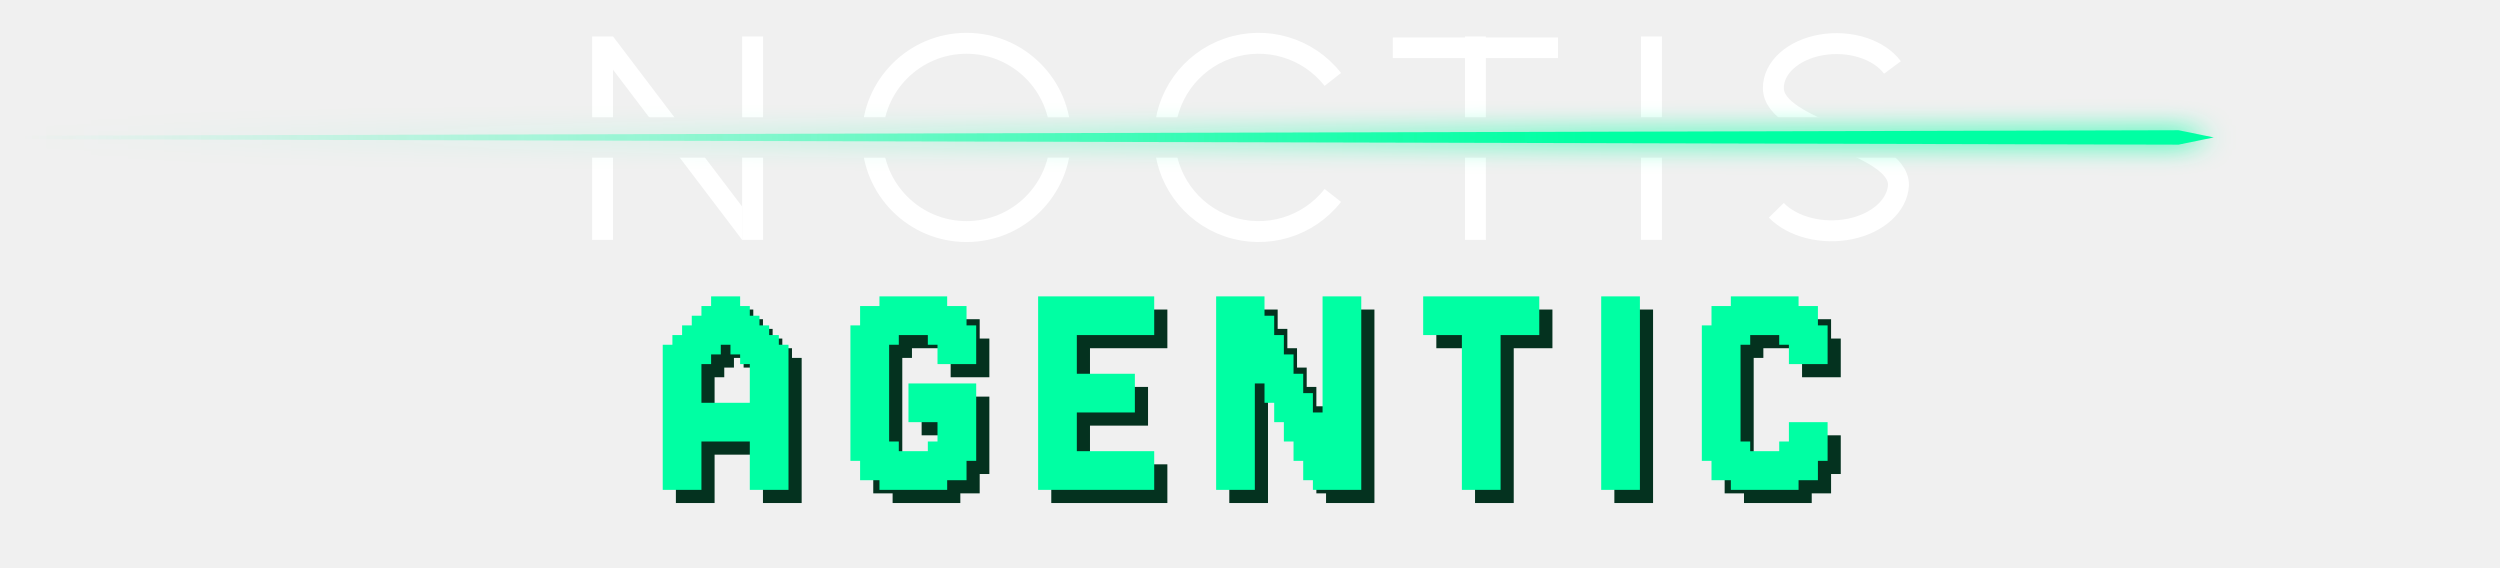
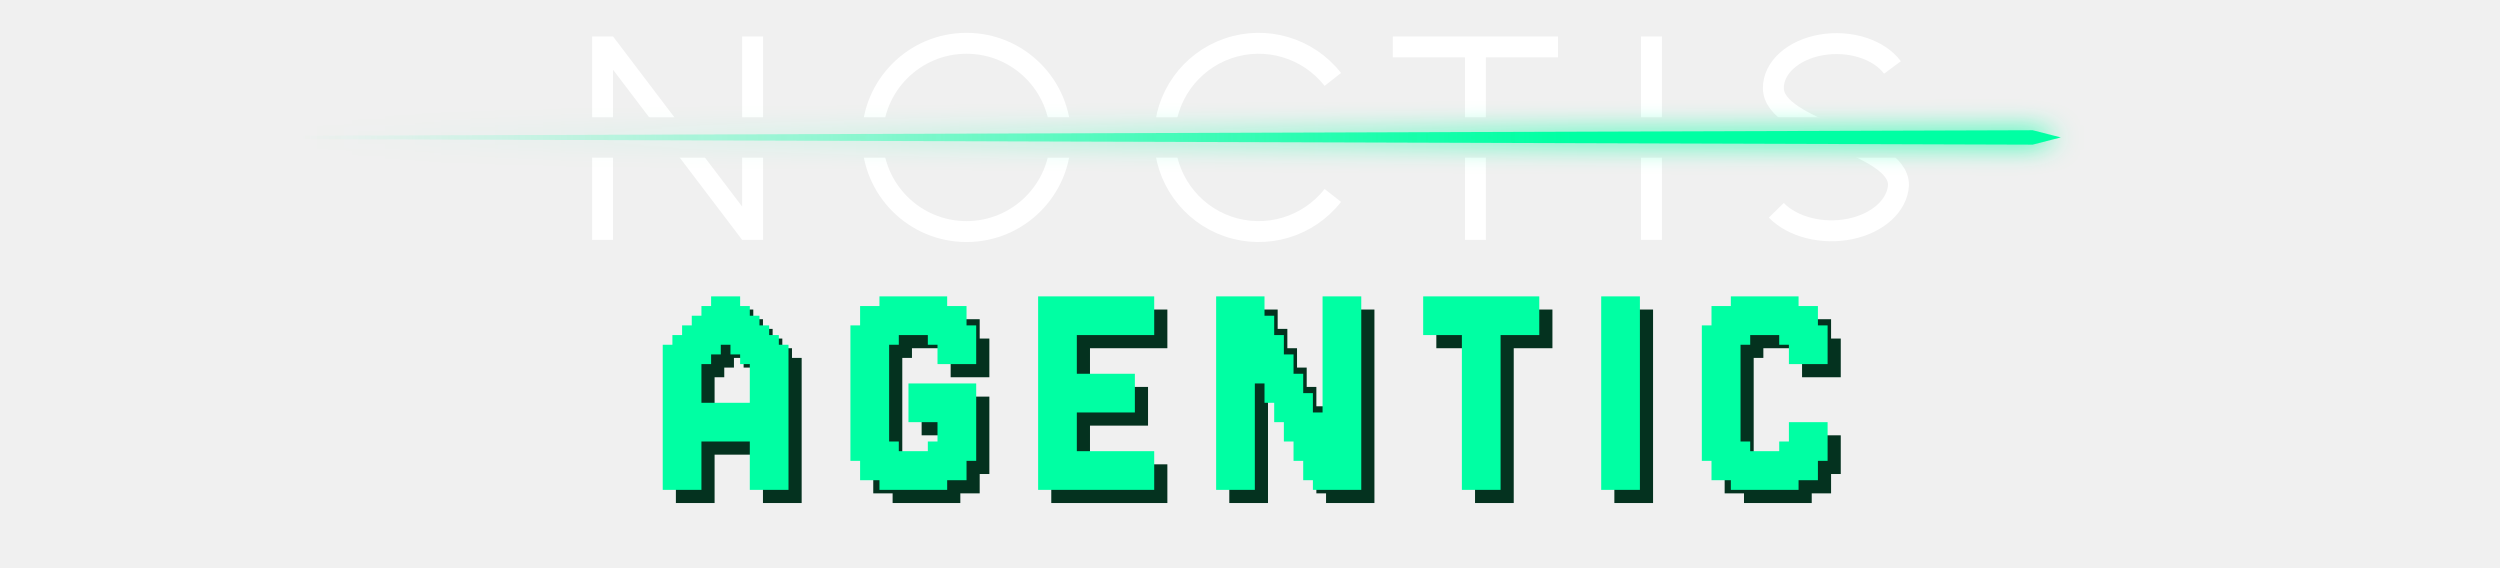
<svg xmlns="http://www.w3.org/2000/svg" width="1520" height="345" viewBox="40 120 1520 345">
  <defs>
    <mask id="cut-w" maskUnits="userSpaceOnUse" x="-600" y="-60" width="2400" height="280">
      <rect x="-600" y="-60" width="2400" height="280" fill="#fff" />
      <rect x="-600" y="60.5" width="2400" height="28" fill="#000" />
    </mask>
    <clipPath id="nc-w">
      <rect x="142.5" y="4.5" width="89.5" height="141" />
    </clipPath>
    <linearGradient id="sg-s" gradientUnits="objectBoundingBox" x1="0" x2="1" y1="0" y2="0">
      <stop offset="0" stop-color="#00FFA3" stop-opacity="0" />
      <stop offset="0.3" stop-color="#00FFA3" stop-opacity="0.35" />
      <stop offset="0.72" stop-color="#00FFA3" stop-opacity="1" />
      <stop offset="1" stop-color="#00FFA3" stop-opacity="1" />
    </linearGradient>
  </defs>
  <g transform="translate(287.72 138.21) scale(0.87719)">
    <g mask="url(#cut-w)" fill="#FFFFFF">
-       <rect x="128" y="4.5" width="14.5" height="141" />
-       <rect x="232" y="4.5" width="14.5" height="141" />
-       <polygon clip-path="url(#nc-w)" points="125,4.5 142.5,4.5 249.5,145.5 232,145.5" />
-       <rect x="683" y="5.2" width="114.5" height="14.3" />
-       <rect x="733" y="4.5" width="14.5" height="141" />
+       <path d="M128,4.5H142.5L232,122.44V4.5H246.5V145.5H232L142.5,27.56V145.5H128Z" />
+       <path d="M683,4.5H797.5V19H747.5V145.5H733V19H683Z" />
      <rect x="855" y="4.5" width="14.5" height="141" />
      <g fill="none" stroke="#FFFFFF" stroke-width="14.5">
        <circle cx="387.5" cy="74.5" r="65.25" />
        <path d="M641.4,34.3 A65.25,65.25 0 1 0 641.4,114.7" />
        <path d="M1029.3,26 A43.75,30.75 0 0 0 946.75,40.25 C946.75,70 1033.5,78 1033.5,107.5 A46.5,33 0 0 1 948.8,125" />
      </g>
    </g>
    <filter id="gl-s" x="-10%" y="-400%" width="120%" height="900%">
      <feGaussianBlur stdDeviation="9" />
      <feMerge>
        <feMergeNode />
        <feMergeNode in="SourceGraphic" />
      </feMerge>
    </filter>
-     <polygon fill="url(#sg-s)" filter="url(#gl-s)" points="-273,73.3 1227.6,69.5 1252,74.5 1227.6,79.5 -273,75.7" />
+     <polygon fill="url(#sg-s)" filter="url(#gl-s)" points="-72.5,73.3 1126.5,69.5 1146,74.5 1126.5,79.5 -72.5,75.7" />
  </g>
  <path d="M474.47 349.37L474.47 372.90L503.88 372.90L503.88 349.37L498 349.37L498 343.49L492.12 343.49L492.12 337.61L486.24 337.61L486.24 343.49L480.35 343.49L480.35 349.37L474.47 349.37ZM503.88 425.84L503.88 396.43L474.47 396.43L474.47 425.84L450.94 425.84L450.94 337.61L456.82 337.61L456.82 331.72L462.71 331.72L462.71 325.84L468.59 325.84L468.59 319.96L474.47 319.96L474.47 314.08L480.35 314.08L480.35 308.20L498 308.20L498 314.08L503.88 314.08L503.88 319.96L509.76 319.96L509.76 325.84L515.65 325.84L515.65 331.72L521.53 331.72L521.53 337.61L527.41 337.61L527.41 425.84L503.88 425.84ZM594.47 396.43L594.47 402.31L612.12 402.31L612.12 396.43L618.00 396.43L618.00 384.67L600.35 384.67L600.35 361.14L641.53 361.14L641.53 408.20L635.65 408.20L635.65 419.96L623.88 419.96L623.88 425.84L582.71 425.84L582.71 419.96L570.94 419.96L570.94 408.20L565.06 408.20L565.06 325.84L570.94 325.84L570.94 314.08L582.71 314.08L582.71 308.20L623.88 308.20L623.88 314.08L635.65 314.08L635.65 325.84L641.53 325.84L641.53 349.37L618.00 349.37L618.00 337.61L612.12 337.61L612.12 331.72L594.47 331.72L594.47 337.61L588.59 337.61L588.59 396.43L594.47 396.43ZM702.71 378.78L702.71 402.31L749.76 402.31L749.76 425.84L679.18 425.84L679.18 308.20L749.76 308.20L749.76 331.72L702.71 331.72L702.71 355.25L738.00 355.25L738.00 378.78L702.71 378.78ZM834.47 408.20L834.47 396.43L828.59 396.43L828.59 384.67L822.71 384.67L822.71 372.90L816.82 372.90L816.82 361.14L810.94 361.14L810.94 425.84L787.41 425.84L787.41 308.20L816.82 308.20L816.82 319.96L822.71 319.96L822.71 331.72L828.59 331.72L828.59 343.49L834.47 343.49L834.47 355.25L840.35 355.25L840.35 367.02L846.24 367.02L846.24 378.78L852.12 378.78L852.12 308.20L875.65 308.20L875.65 425.84L846.24 425.84L846.24 419.96L840.35 419.96L840.35 408.20L834.47 408.20ZM913.29 331.72L913.29 308.20L983.88 308.20L983.88 331.72L960.35 331.72L960.35 425.84L936.82 425.84L936.82 331.72L913.29 331.72ZM1021.53 425.84L1021.53 308.20L1045.06 308.20L1045.06 425.84L1021.53 425.84ZM1112.12 396.43L1112.12 402.31L1129.76 402.31L1129.76 396.43L1135.65 396.43L1135.65 384.67L1159.18 384.67L1159.18 408.20L1153.29 408.20L1153.29 419.96L1141.53 419.96L1141.53 425.84L1100.35 425.84L1100.35 419.96L1088.59 419.96L1088.59 408.20L1082.71 408.20L1082.71 325.84L1088.59 325.84L1088.59 314.08L1100.35 314.08L1100.35 308.20L1141.53 308.20L1141.53 314.08L1153.29 314.08L1153.29 325.84L1159.18 325.84L1159.18 349.37L1135.65 349.37L1135.65 337.61L1129.76 337.61L1129.76 331.72L1112.12 331.72L1112.12 337.61L1106.24 337.61L1106.24 396.43L1112.12 396.43Z" fill="#04321F" />
  <path d="M466.47 341.37L466.47 364.90L495.88 364.90L495.88 341.37L490 341.37L490 335.49L484.12 335.49L484.12 329.61L478.24 329.61L478.24 335.49L472.35 335.49L472.35 341.37L466.47 341.37ZM495.88 417.84L495.88 388.43L466.47 388.43L466.47 417.84L442.94 417.84L442.94 329.61L448.82 329.61L448.82 323.72L454.71 323.72L454.71 317.84L460.59 317.84L460.59 311.96L466.47 311.96L466.47 306.08L472.35 306.08L472.35 300.20L490 300.20L490 306.08L495.88 306.08L495.88 311.96L501.76 311.96L501.76 317.84L507.65 317.84L507.65 323.72L513.53 323.72L513.53 329.61L519.41 329.61L519.41 417.84L495.88 417.84ZM586.47 388.43L586.47 394.31L604.12 394.31L604.12 388.43L610.00 388.43L610.00 376.67L592.35 376.67L592.35 353.14L633.53 353.14L633.53 400.20L627.65 400.20L627.65 411.96L615.88 411.96L615.88 417.84L574.71 417.84L574.71 411.96L562.94 411.96L562.94 400.20L557.06 400.20L557.06 317.84L562.94 317.84L562.94 306.08L574.71 306.08L574.71 300.20L615.88 300.20L615.88 306.08L627.65 306.08L627.65 317.84L633.53 317.84L633.53 341.37L610.00 341.37L610.00 329.61L604.12 329.61L604.12 323.72L586.47 323.72L586.47 329.61L580.59 329.61L580.59 388.43L586.47 388.43ZM694.71 370.78L694.71 394.31L741.76 394.31L741.76 417.84L671.18 417.84L671.18 300.20L741.76 300.20L741.76 323.72L694.71 323.72L694.71 347.25L730.00 347.25L730.00 370.78L694.71 370.78ZM826.47 400.20L826.47 388.43L820.59 388.43L820.59 376.67L814.71 376.67L814.71 364.90L808.82 364.90L808.82 353.14L802.94 353.14L802.94 417.84L779.41 417.84L779.41 300.20L808.82 300.20L808.82 311.96L814.71 311.96L814.71 323.72L820.59 323.72L820.59 335.49L826.47 335.49L826.47 347.25L832.35 347.25L832.35 359.02L838.24 359.02L838.24 370.78L844.12 370.78L844.12 300.20L867.65 300.20L867.65 417.84L838.24 417.84L838.24 411.96L832.35 411.96L832.35 400.20L826.47 400.20ZM905.29 323.72L905.29 300.20L975.88 300.20L975.88 323.72L952.35 323.72L952.35 417.84L928.82 417.84L928.82 323.72L905.29 323.72ZM1013.53 417.84L1013.53 300.20L1037.06 300.20L1037.06 417.84L1013.53 417.84ZM1104.12 388.43L1104.12 394.31L1121.76 394.31L1121.76 388.43L1127.65 388.43L1127.65 376.67L1151.18 376.67L1151.18 400.20L1145.29 400.20L1145.29 411.96L1133.53 411.96L1133.53 417.84L1092.35 417.84L1092.35 411.96L1080.59 411.96L1080.59 400.20L1074.71 400.20L1074.71 317.84L1080.59 317.84L1080.59 306.08L1092.35 306.08L1092.35 300.20L1133.53 300.20L1133.53 306.08L1145.29 306.08L1145.29 317.84L1151.18 317.84L1151.18 341.37L1127.65 341.37L1127.65 329.61L1121.76 329.61L1121.76 323.72L1104.12 323.72L1104.12 329.61L1098.24 329.61L1098.24 388.43L1104.12 388.43Z" fill="#00FFA3" />
</svg>
